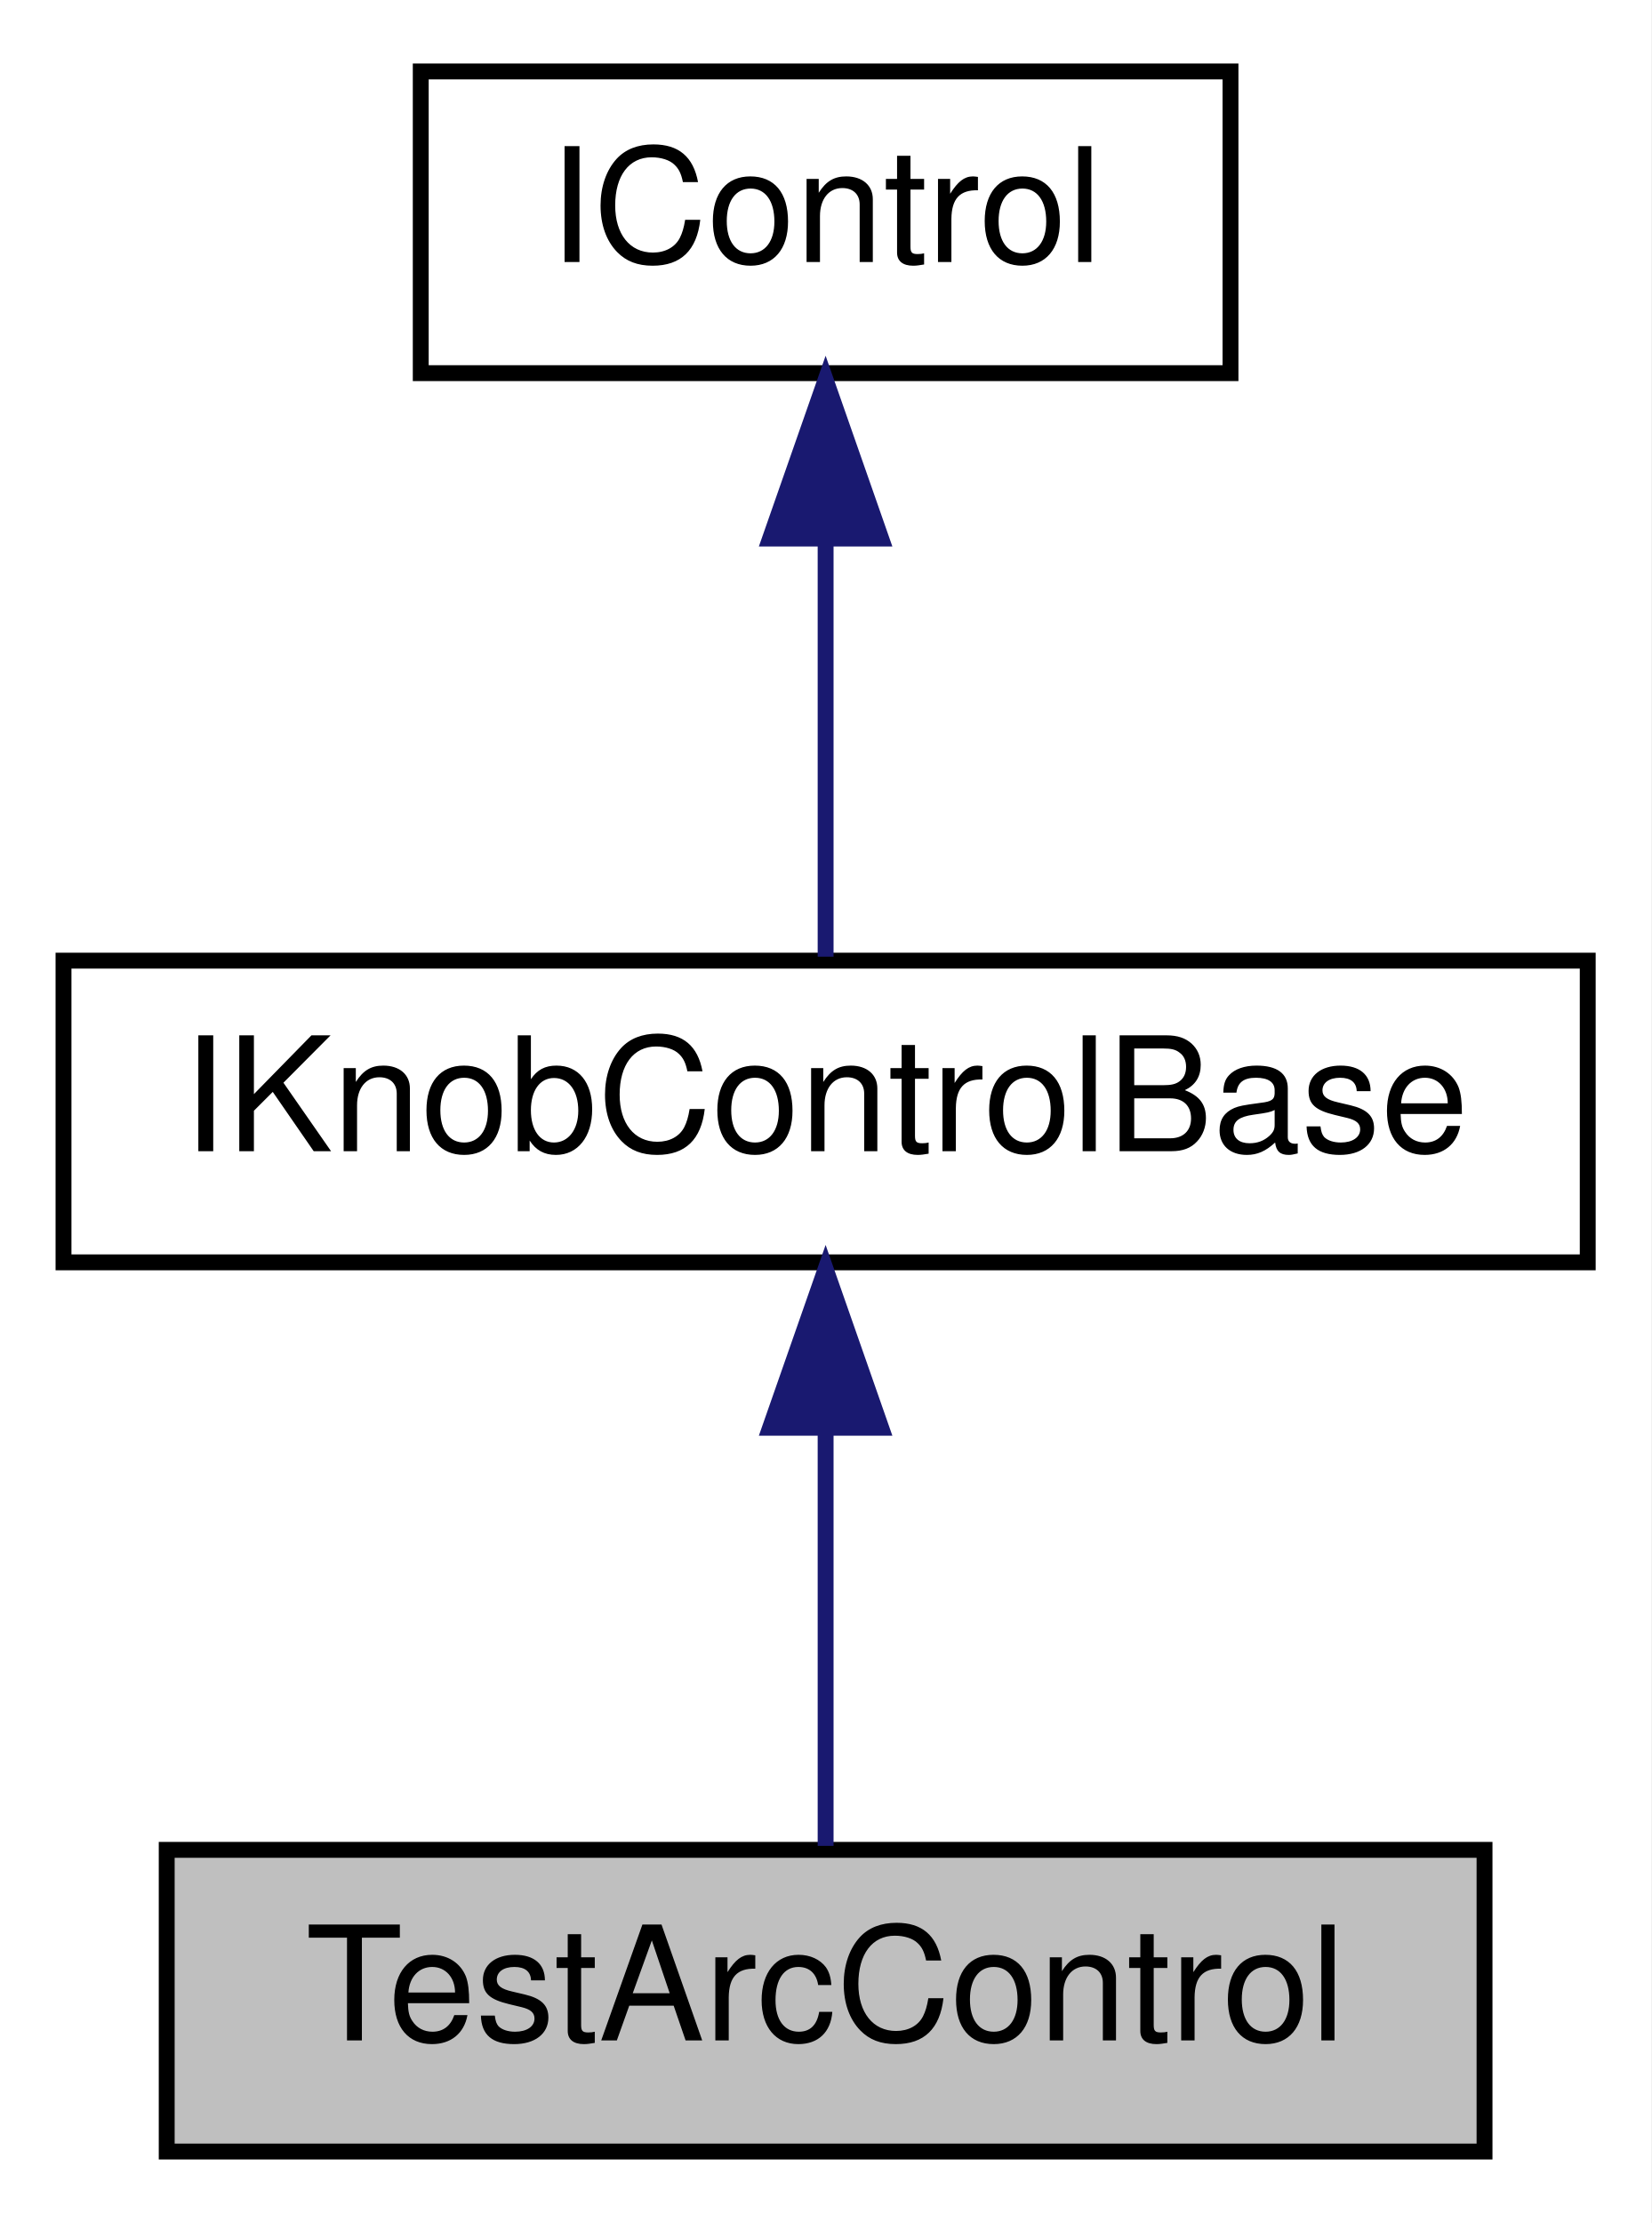
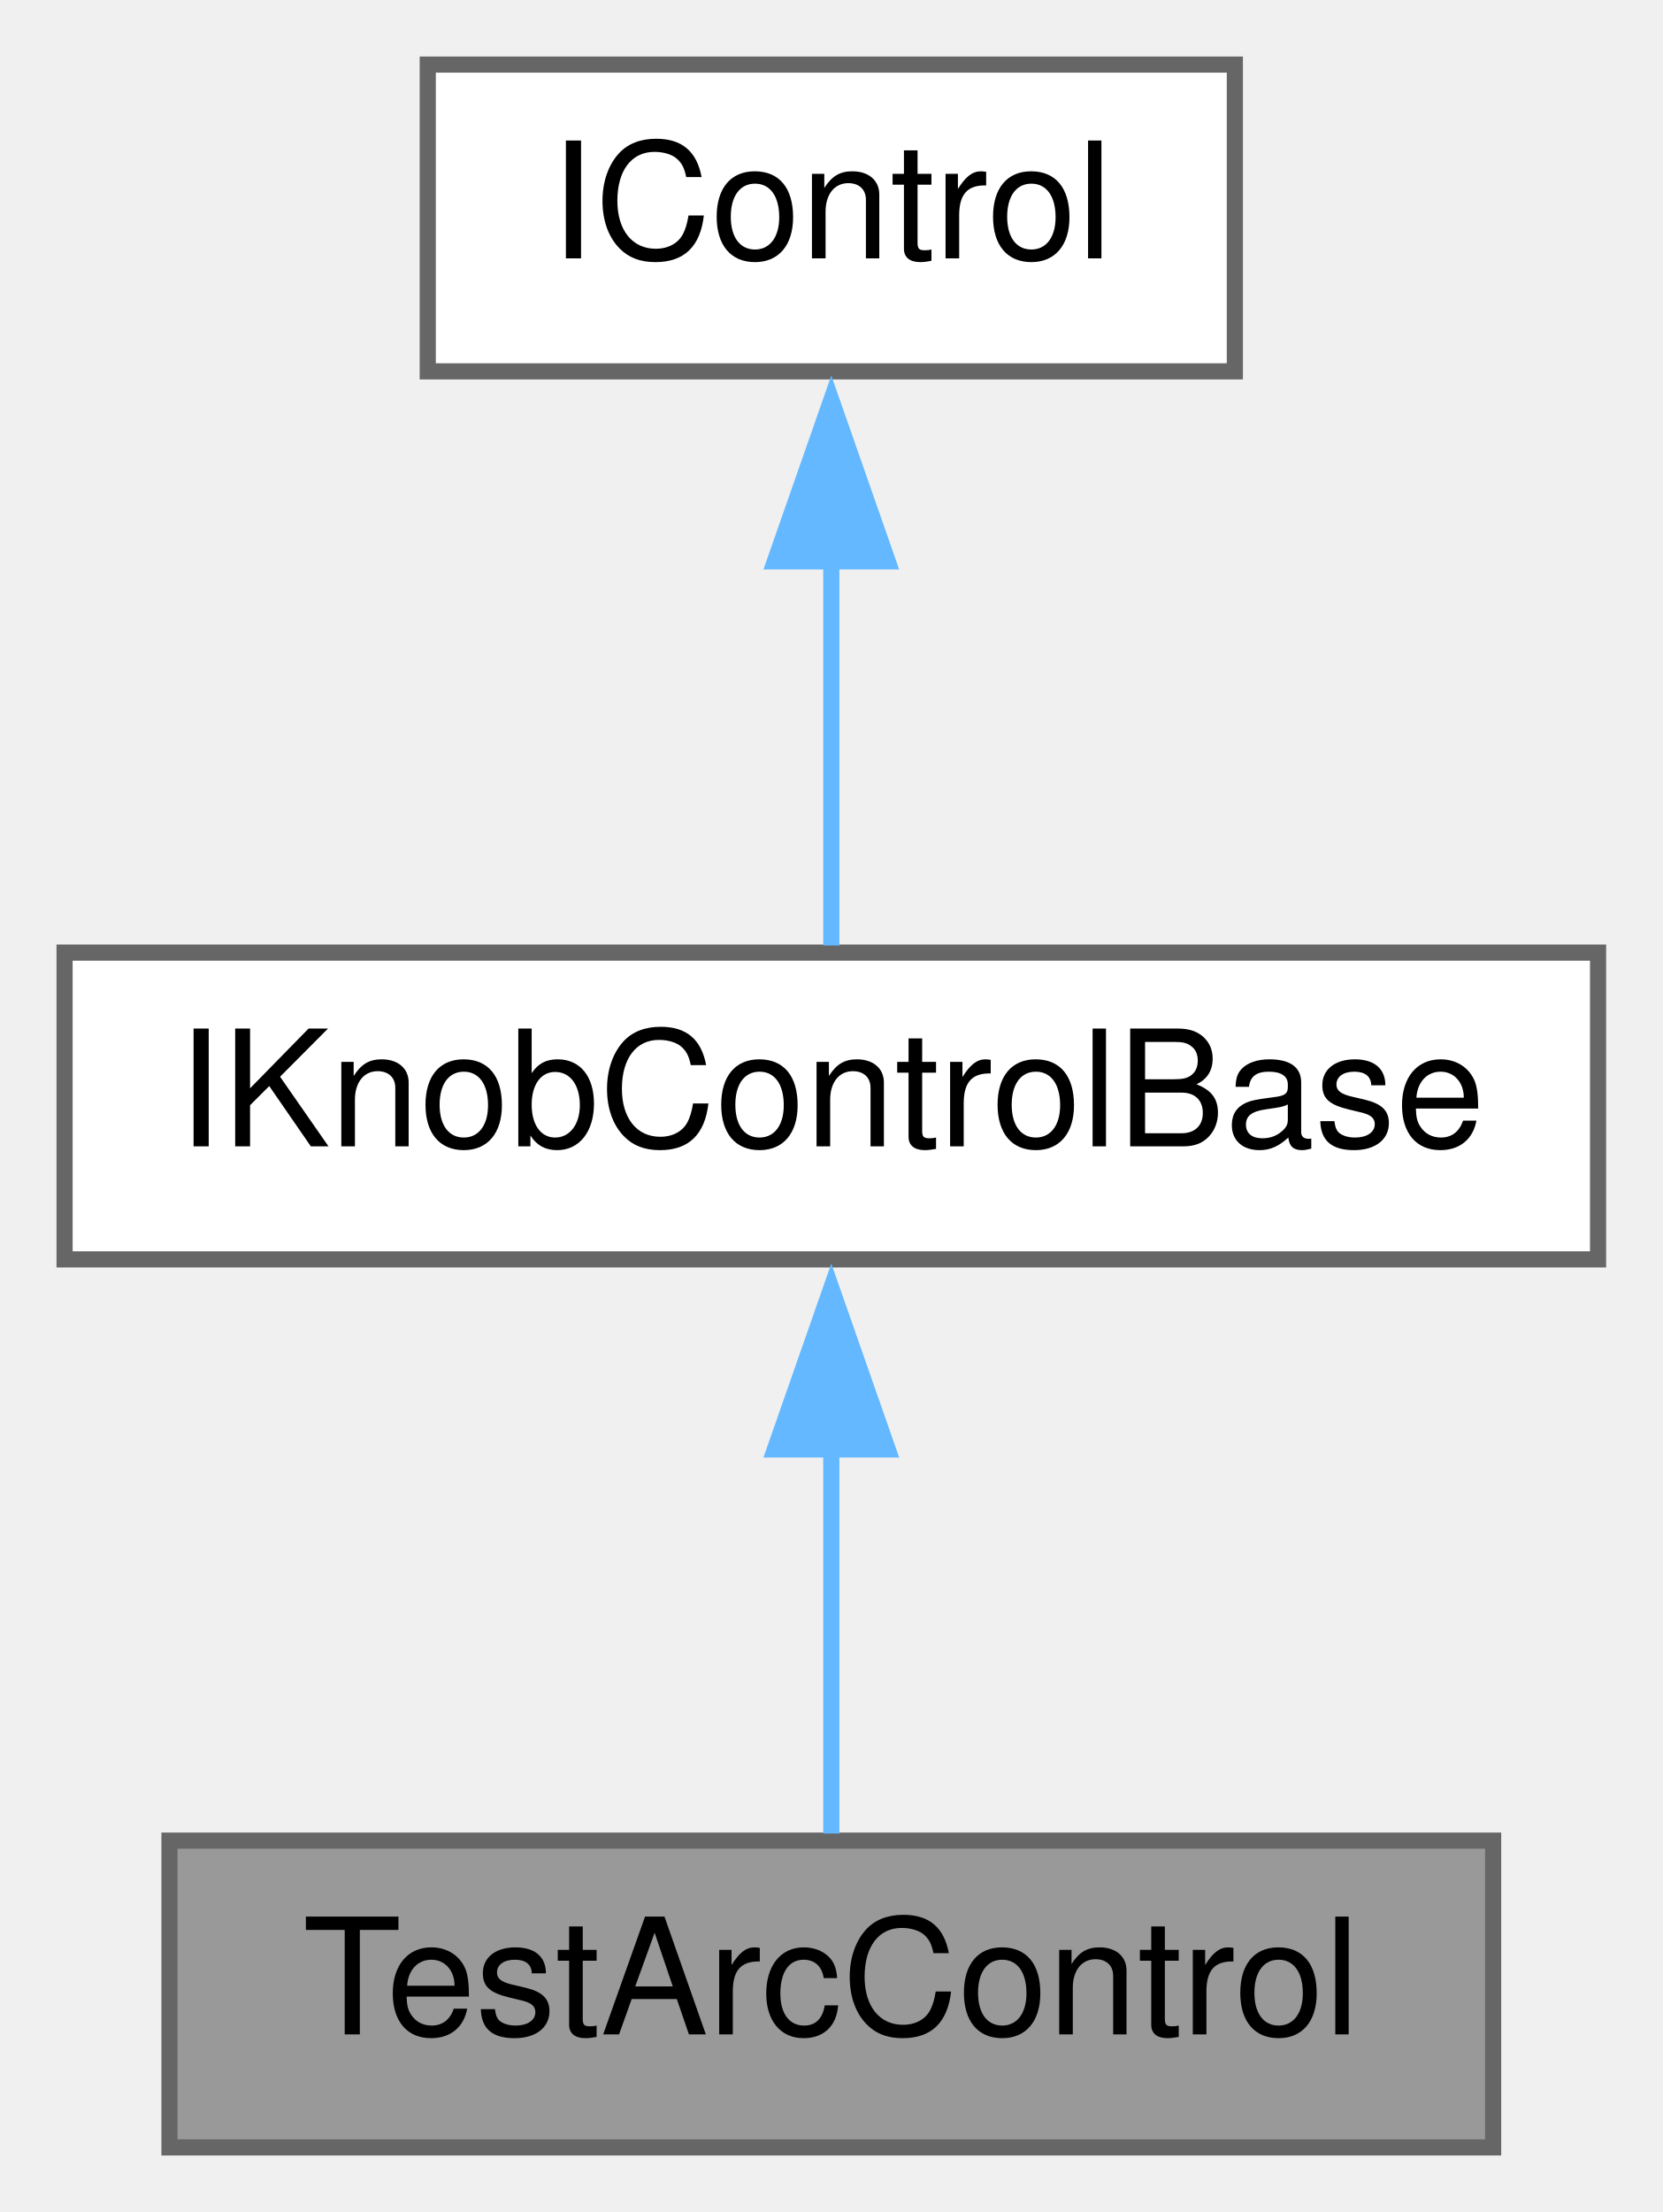
- <svg xmlns="http://www.w3.org/2000/svg" xmlns:xlink="http://www.w3.org/1999/xlink" width="104pt" height="140pt" viewBox="0.00 0.00 104.00 140.00">
-   <g id="graph0" class="graph" transform="scale(1 1) rotate(0) translate(4 136)">
-     <polygon fill="white" stroke="none" points="-4,4 -4,-136 100,-136 100,4 -4,4" />
+ <svg xmlns="http://www.w3.org/2000/svg" xmlns:xlink="http://www.w3.org/1999/xlink" width="103pt" height="137pt" viewBox="0.00 0.00 103.00 137.00">
+   <g id="graph0" class="graph" transform="scale(1 1) rotate(0) translate(4 133)">
    <g id="node1" class="node">
-       <polygon fill="#bfbfbf" stroke="black" points="6.5,-0.5 6.5,-19.5 89.5,-19.5 89.5,-0.5 6.5,-0.5" />
-       <text text-anchor="middle" x="48" y="-7.5" font-family="Helvetica,sans-Serif" font-size="10.00">TestArcControl</text>
+       <g id="a_node1">
+         <a xlink:title="Control to test drawing arcs.">
+           <polygon fill="#999999" stroke="#666666" points="88.5,-19 6.5,-19 6.5,0 88.5,0 88.5,-19" />
+           <text text-anchor="middle" x="47.5" y="-7" font-family="Helvetica,sans-Serif" font-size="10.00">TestArcControl</text>
+         </a>
+       </g>
    </g>
    <g id="node2" class="node">
      <g id="a_node2">
-         <a xlink:href="class_i_knob_control_base.html" target="_top" xlink:title="A base class for knob/dial controls, to handle mouse action and ballistics. ">
-           <polygon fill="white" stroke="black" points="0,-56.5 0,-75.5 96,-75.5 96,-56.5 0,-56.5" />
-           <text text-anchor="middle" x="48" y="-63.5" font-family="Helvetica,sans-Serif" font-size="10.00">IKnobControlBase</text>
+         <a xlink:href="class_i_knob_control_base.html" target="_top" xlink:title="A base class for knob/dial controls, to handle mouse action and Sender.">
+           <polygon fill="white" stroke="#666666" points="95,-74 0,-74 0,-55 95,-55 95,-74" />
+           <text text-anchor="middle" x="47.5" y="-62" font-family="Helvetica,sans-Serif" font-size="10.00">IKnobControlBase</text>
        </a>
      </g>
    </g>
    <g id="edge1" class="edge">
-       <path fill="none" stroke="midnightblue" d="M48,-45.804C48,-36.91 48,-26.78 48,-19.751" />
-       <polygon fill="midnightblue" stroke="midnightblue" points="44.5,-46.083 48,-56.083 51.5,-46.083 44.5,-46.083" />
+       <path fill="none" stroke="#63b8ff" d="M47.5,-43.35C47.5,-35.1 47.5,-25.97 47.5,-19.44" />
+       <polygon fill="#63b8ff" stroke="#63b8ff" points="44,-43.23 47.5,-53.23 51,-43.23 44,-43.23" />
    </g>
    <g id="node3" class="node">
      <g id="a_node3">
-         <a xlink:href="class_i_control.html" target="_top" xlink:title="The lowest level base class of an IGraphics control. ">
-           <polygon fill="white" stroke="black" points="22.5,-112.5 22.5,-131.5 73.5,-131.5 73.5,-112.5 22.5,-112.5" />
-           <text text-anchor="middle" x="48" y="-119.5" font-family="Helvetica,sans-Serif" font-size="10.00">IControl</text>
+         <a xlink:href="class_i_control.html" target="_top" xlink:title="The lowest level base class of an IGraphics control.">
+           <polygon fill="white" stroke="#666666" points="72.5,-129 22.5,-129 22.5,-110 72.5,-110 72.5,-129" />
+           <text text-anchor="middle" x="47.5" y="-117" font-family="Helvetica,sans-Serif" font-size="10.00">IControl</text>
        </a>
      </g>
    </g>
    <g id="edge2" class="edge">
-       <path fill="none" stroke="midnightblue" d="M48,-101.805C48,-92.91 48,-82.78 48,-75.751" />
-       <polygon fill="midnightblue" stroke="midnightblue" points="44.5,-102.083 48,-112.083 51.5,-102.083 44.5,-102.083" />
+       <path fill="none" stroke="#63b8ff" d="M47.5,-98.35C47.5,-90.1 47.5,-80.97 47.5,-74.44" />
+       <polygon fill="#63b8ff" stroke="#63b8ff" points="44,-98.23 47.5,-108.23 51,-98.23 44,-98.23" />
    </g>
  </g>
</svg>
